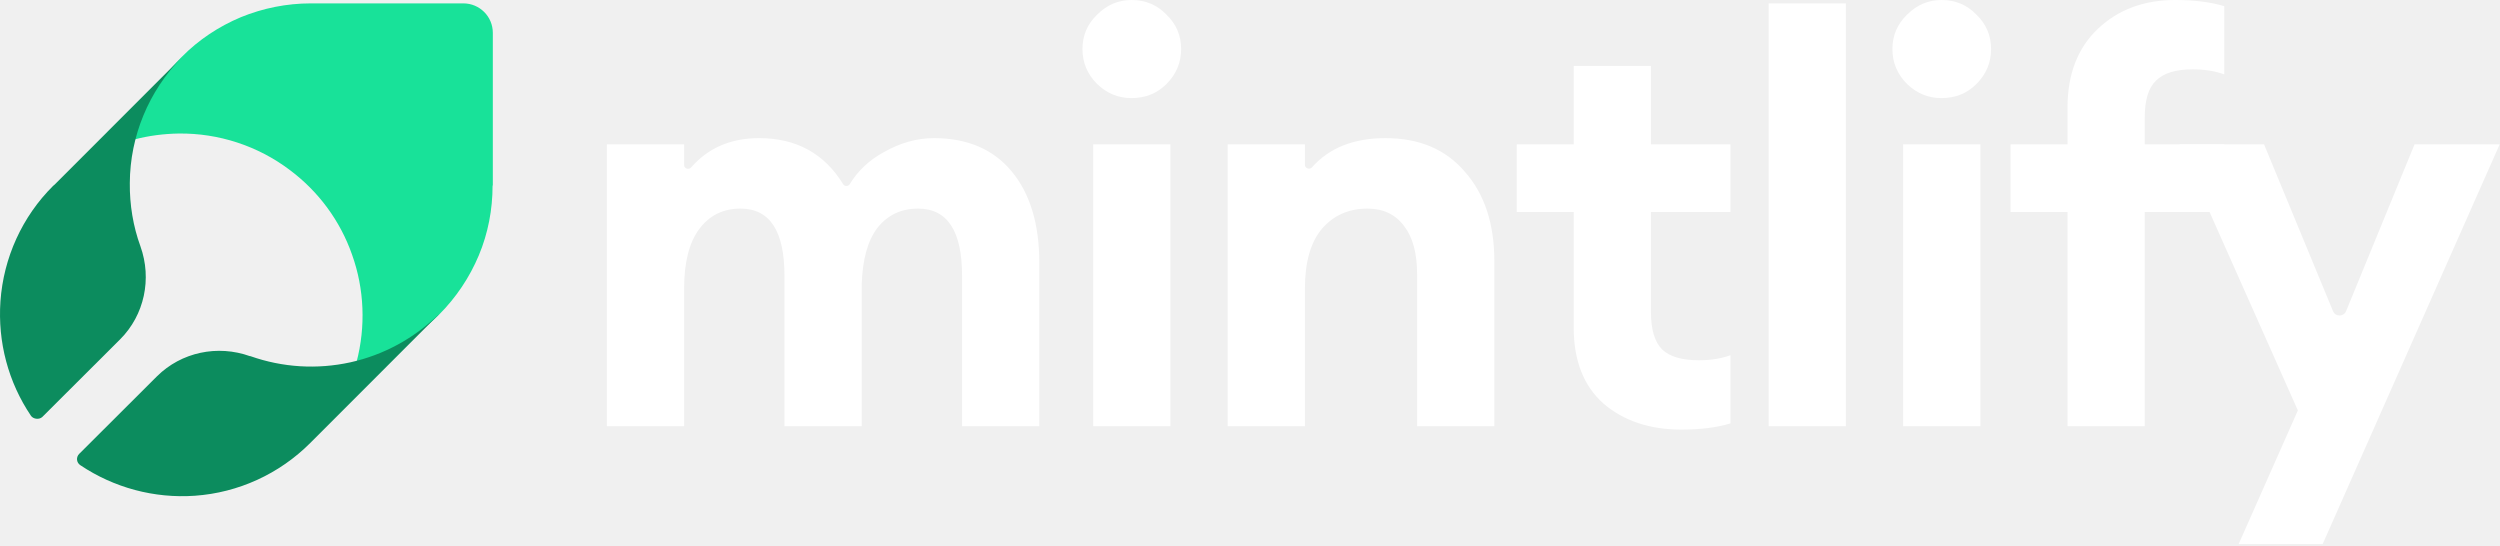
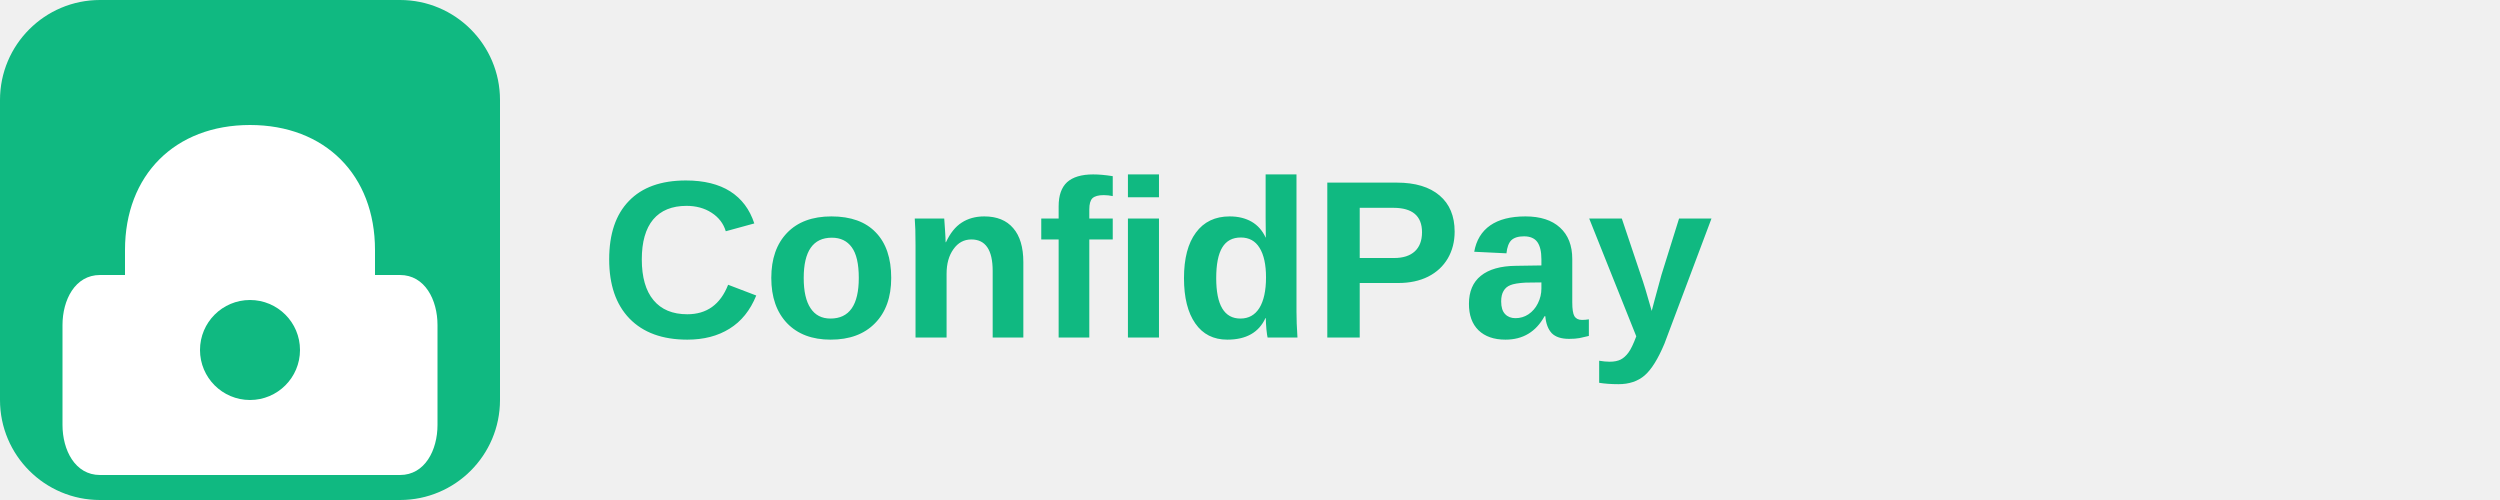
- <svg xmlns="http://www.w3.org/2000/svg" width="1682" height="367" viewBox="0 0 1682 367" fill="none">
-   <path d="M1562.69 366.037H1506.17L1546 276.14L1466.34 97.105H1523.24L1569.66 209.337C1571.28 213.26 1576.84 213.253 1578.45 209.325L1624.52 97.105H1681.79L1562.69 366.037Z" fill="white" />
-   <path d="M1391.02 286.761V142.622H1352.71V97.104H1391.02V72.449C1391.02 49.943 1397.85 32.242 1411.5 19.345C1425.16 6.448 1442.48 0 1463.47 0C1476.37 0 1487.37 1.391 1496.47 4.172V50.069C1490.4 47.793 1483.32 46.656 1475.23 46.656C1463.85 46.656 1455.63 49.184 1450.57 54.242C1445.51 59.046 1442.99 67.265 1442.99 78.897V97.104H1496.47V142.622H1442.99V286.761H1391.02Z" fill="white" />
-   <path d="M1306.22 66.001C1297.37 66.001 1289.66 62.84 1283.08 56.518C1276.51 49.943 1273.22 42.104 1273.22 33C1273.22 23.897 1276.51 16.184 1283.08 9.862C1289.66 3.287 1297.37 0 1306.22 0C1315.58 0 1323.42 3.287 1329.74 9.862C1336.31 16.184 1339.6 23.897 1339.6 33C1339.6 42.104 1336.31 49.943 1329.74 56.518C1323.42 62.84 1315.58 66.001 1306.22 66.001ZM1280.43 286.761V97.104H1332.39V286.761H1280.43Z" fill="white" />
-   <path d="M1189.94 286.761V2.276H1241.91V286.761H1189.94Z" fill="white" />
-   <path d="M1131.24 289.037C1110 289.037 1092.55 283.221 1078.89 271.588C1065.49 259.703 1058.79 242.634 1058.79 220.381V142.622H1020.48V97.104H1058.79V44.38H1110.76V97.104H1164.24V142.622H1110.76V210.14C1110.76 221.772 1113.29 230.117 1118.34 235.174C1123.4 239.979 1131.62 242.381 1143 242.381C1151.09 242.381 1158.17 241.243 1164.24 238.967V284.864C1155.14 287.646 1144.14 289.037 1131.24 289.037Z" fill="white" />
-   <path d="M825.979 286.761V97.104H877.945V110.967C877.945 113.311 881.135 114.347 882.688 112.591C894.273 99.485 910.773 92.932 932.187 92.932C954.946 92.932 972.774 100.518 985.67 115.69C998.82 130.61 1005.39 150.587 1005.39 175.622V286.761H953.429V184.346C953.429 170.438 950.521 159.691 944.704 152.104C938.888 144.265 930.67 140.346 920.049 140.346C907.405 140.346 897.164 144.898 889.325 154.001C881.738 163.105 877.945 176.507 877.945 194.208V286.761H825.979Z" fill="white" />
-   <path d="M761.286 66.001C752.436 66.001 744.723 62.84 738.148 56.518C731.574 49.943 728.286 42.104 728.286 33C728.286 23.897 731.574 16.184 738.148 9.862C744.723 3.287 752.436 0 761.286 0C770.643 0 778.482 3.287 784.804 9.862C791.379 16.184 794.666 23.897 794.666 33C794.666 42.104 791.379 49.943 784.804 56.518C778.482 62.84 770.643 66.001 761.286 66.001ZM735.493 286.761V97.104H787.459V286.761H735.493Z" fill="white" />
-   <path d="M647.273 286.761V185.484C647.273 155.392 637.411 140.346 617.686 140.346C606.307 140.346 597.204 144.645 590.376 153.242C583.801 161.84 580.261 174.61 579.755 191.553V286.761H527.789V185.484C527.789 155.392 517.927 140.346 498.203 140.346C486.571 140.346 477.341 144.898 470.513 154.001C463.685 163.105 460.272 176.507 460.272 194.208V286.761H408.306V97.104H460.272V111.103C460.272 113.435 463.407 114.462 464.939 112.704C476.419 99.522 491.68 92.932 510.72 92.932C535.742 92.932 554.588 103.262 567.259 123.923C568.258 125.553 570.718 125.527 571.712 123.894C577.189 114.891 584.802 107.731 594.548 102.414C605.675 96.093 616.928 92.932 628.307 92.932C650.813 92.932 668.261 100.391 680.652 115.311C693.043 130.231 699.239 150.714 699.239 176.76V286.761H647.273Z" fill="white" />
-   <path d="M331.569 124.833V22.09C331.569 11.065 322.625 2.276 311.764 2.276H209.069C192.938 2.276 176.967 5.472 162.113 11.544C147.26 17.775 133.685 26.724 122.345 38.228L121.546 39.027C106.533 54.207 95.833 73.062 90.402 93.834C100.145 91.277 110.206 89.999 120.268 89.839C147.1 89.52 173.453 98.148 194.855 114.287C214.18 128.668 228.873 148.481 236.859 171.331C245.164 194.5 246.122 219.746 239.893 243.554C260.496 238.122 279.503 227.416 294.675 212.396L295.474 211.597C306.813 200.252 315.917 186.67 322.145 171.81C328.374 156.95 331.409 140.971 331.409 124.833H331.569Z" fill="#18E299" />
-   <path d="M87.337 123.098C87.496 91.579 100.066 61.334 122.182 38.73L36.739 124.212C36.421 124.531 36.102 124.69 35.784 125.008C14.941 145.702 2.371 173.4 0.303 202.69C-1.607 230.07 5.553 257.131 20.828 279.736C22.285 281.892 26.238 282.601 28.466 280.532L80.813 228.319C97.202 211.923 102.293 187.568 94.497 165.759C89.564 152.229 87.178 137.743 87.337 123.098Z" fill="#0C8C5E" />
-   <path d="M294.976 211.605C278.587 227.683 258.062 238.826 235.786 243.761C213.351 248.695 190.121 247.263 168.482 239.622C168.482 239.622 168.323 239.622 168.164 239.622C146.365 231.822 122.022 236.916 105.633 253.153L53.285 305.365C51.057 307.594 51.376 311.255 54.081 313.006C76.674 328.129 103.724 335.451 131.091 333.541C160.368 331.472 187.894 318.896 208.737 298.043L209.533 297.247L294.976 211.765V211.605Z" fill="#0C8C5E" />
+ <svg xmlns="http://www.w3.org/2000/svg" width="200" height="40" viewBox="0 0 200 40" fill="none">
+   <rect width="40" height="40" rx="8" fill="#10b981" />
+   <path d="M20 10C14 10 10 14 10 20V22H8C6 22 5 24 5 26V34C5 36 6 38 8 38H32C34 38 35 36 35 34V26C35 24 34 22 32 22H30V20C30 14 26 10 20 10Z" fill="white" />
+   <circle cx="20" cy="28" r="4" fill="#10b981" />
+   <text x="48" y="27" font-family="Arial, sans-serif" font-size="18" font-weight="600" fill="#10b981">ConfidPay</text>
</svg>
